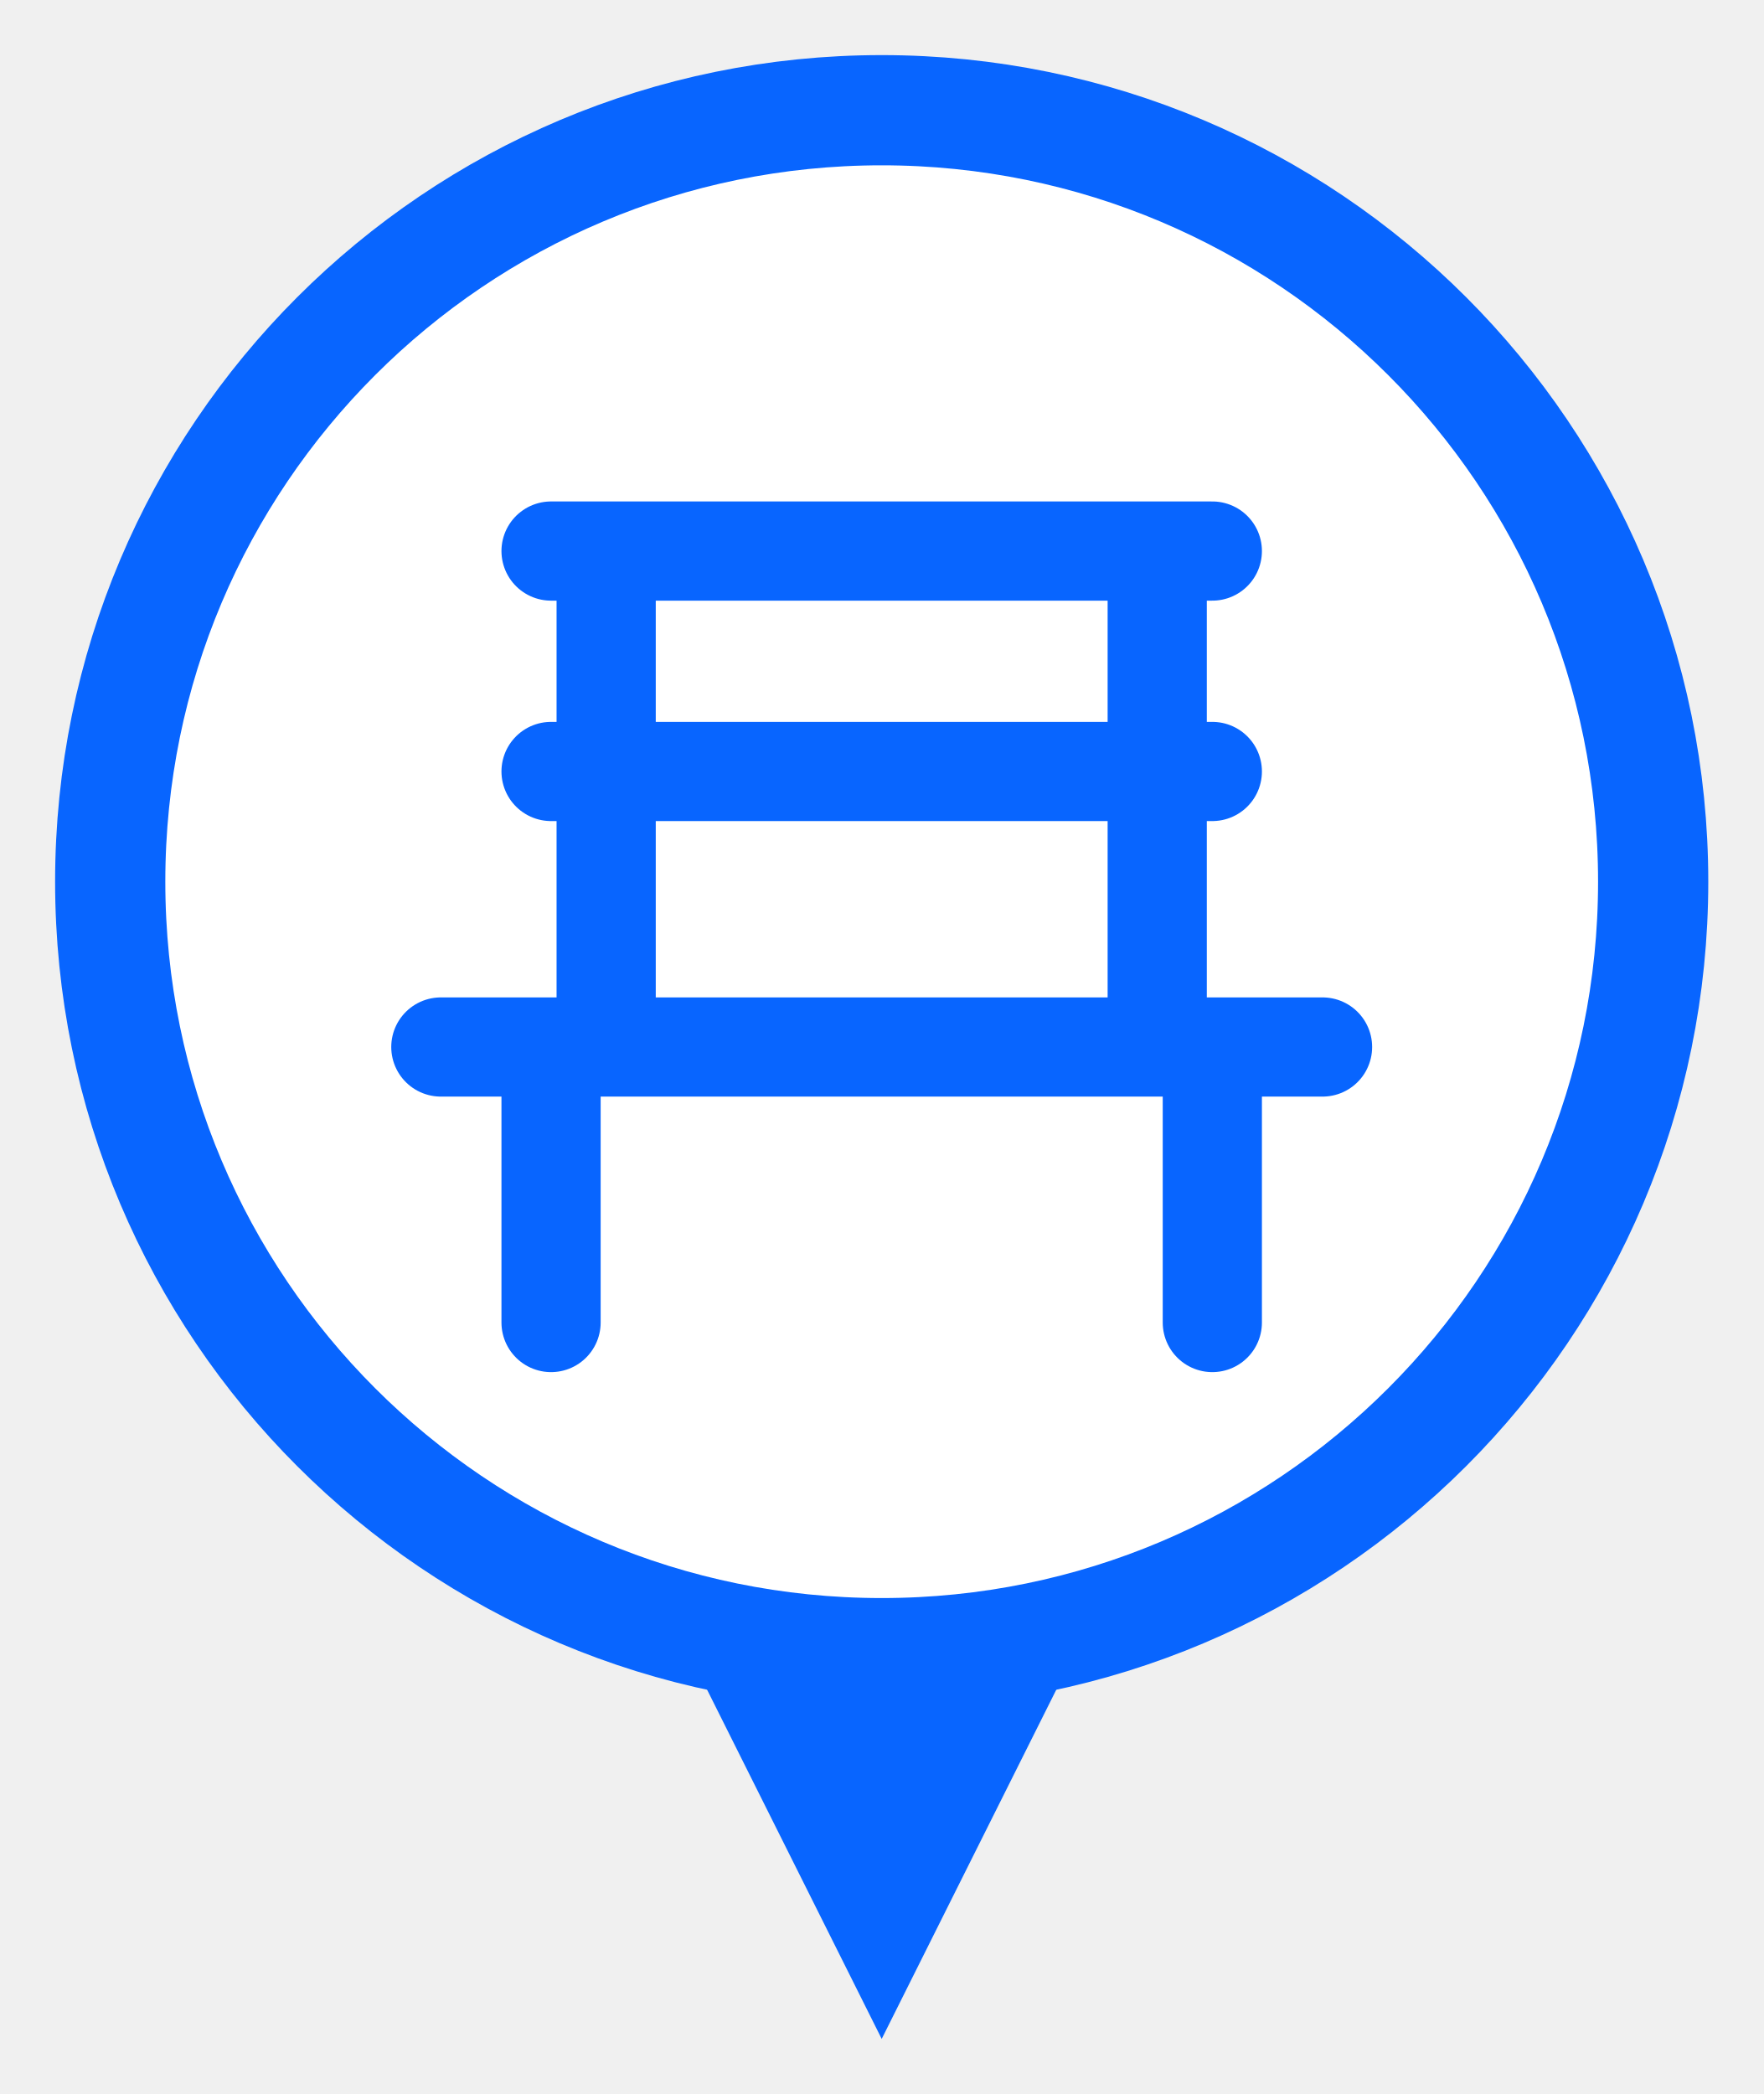
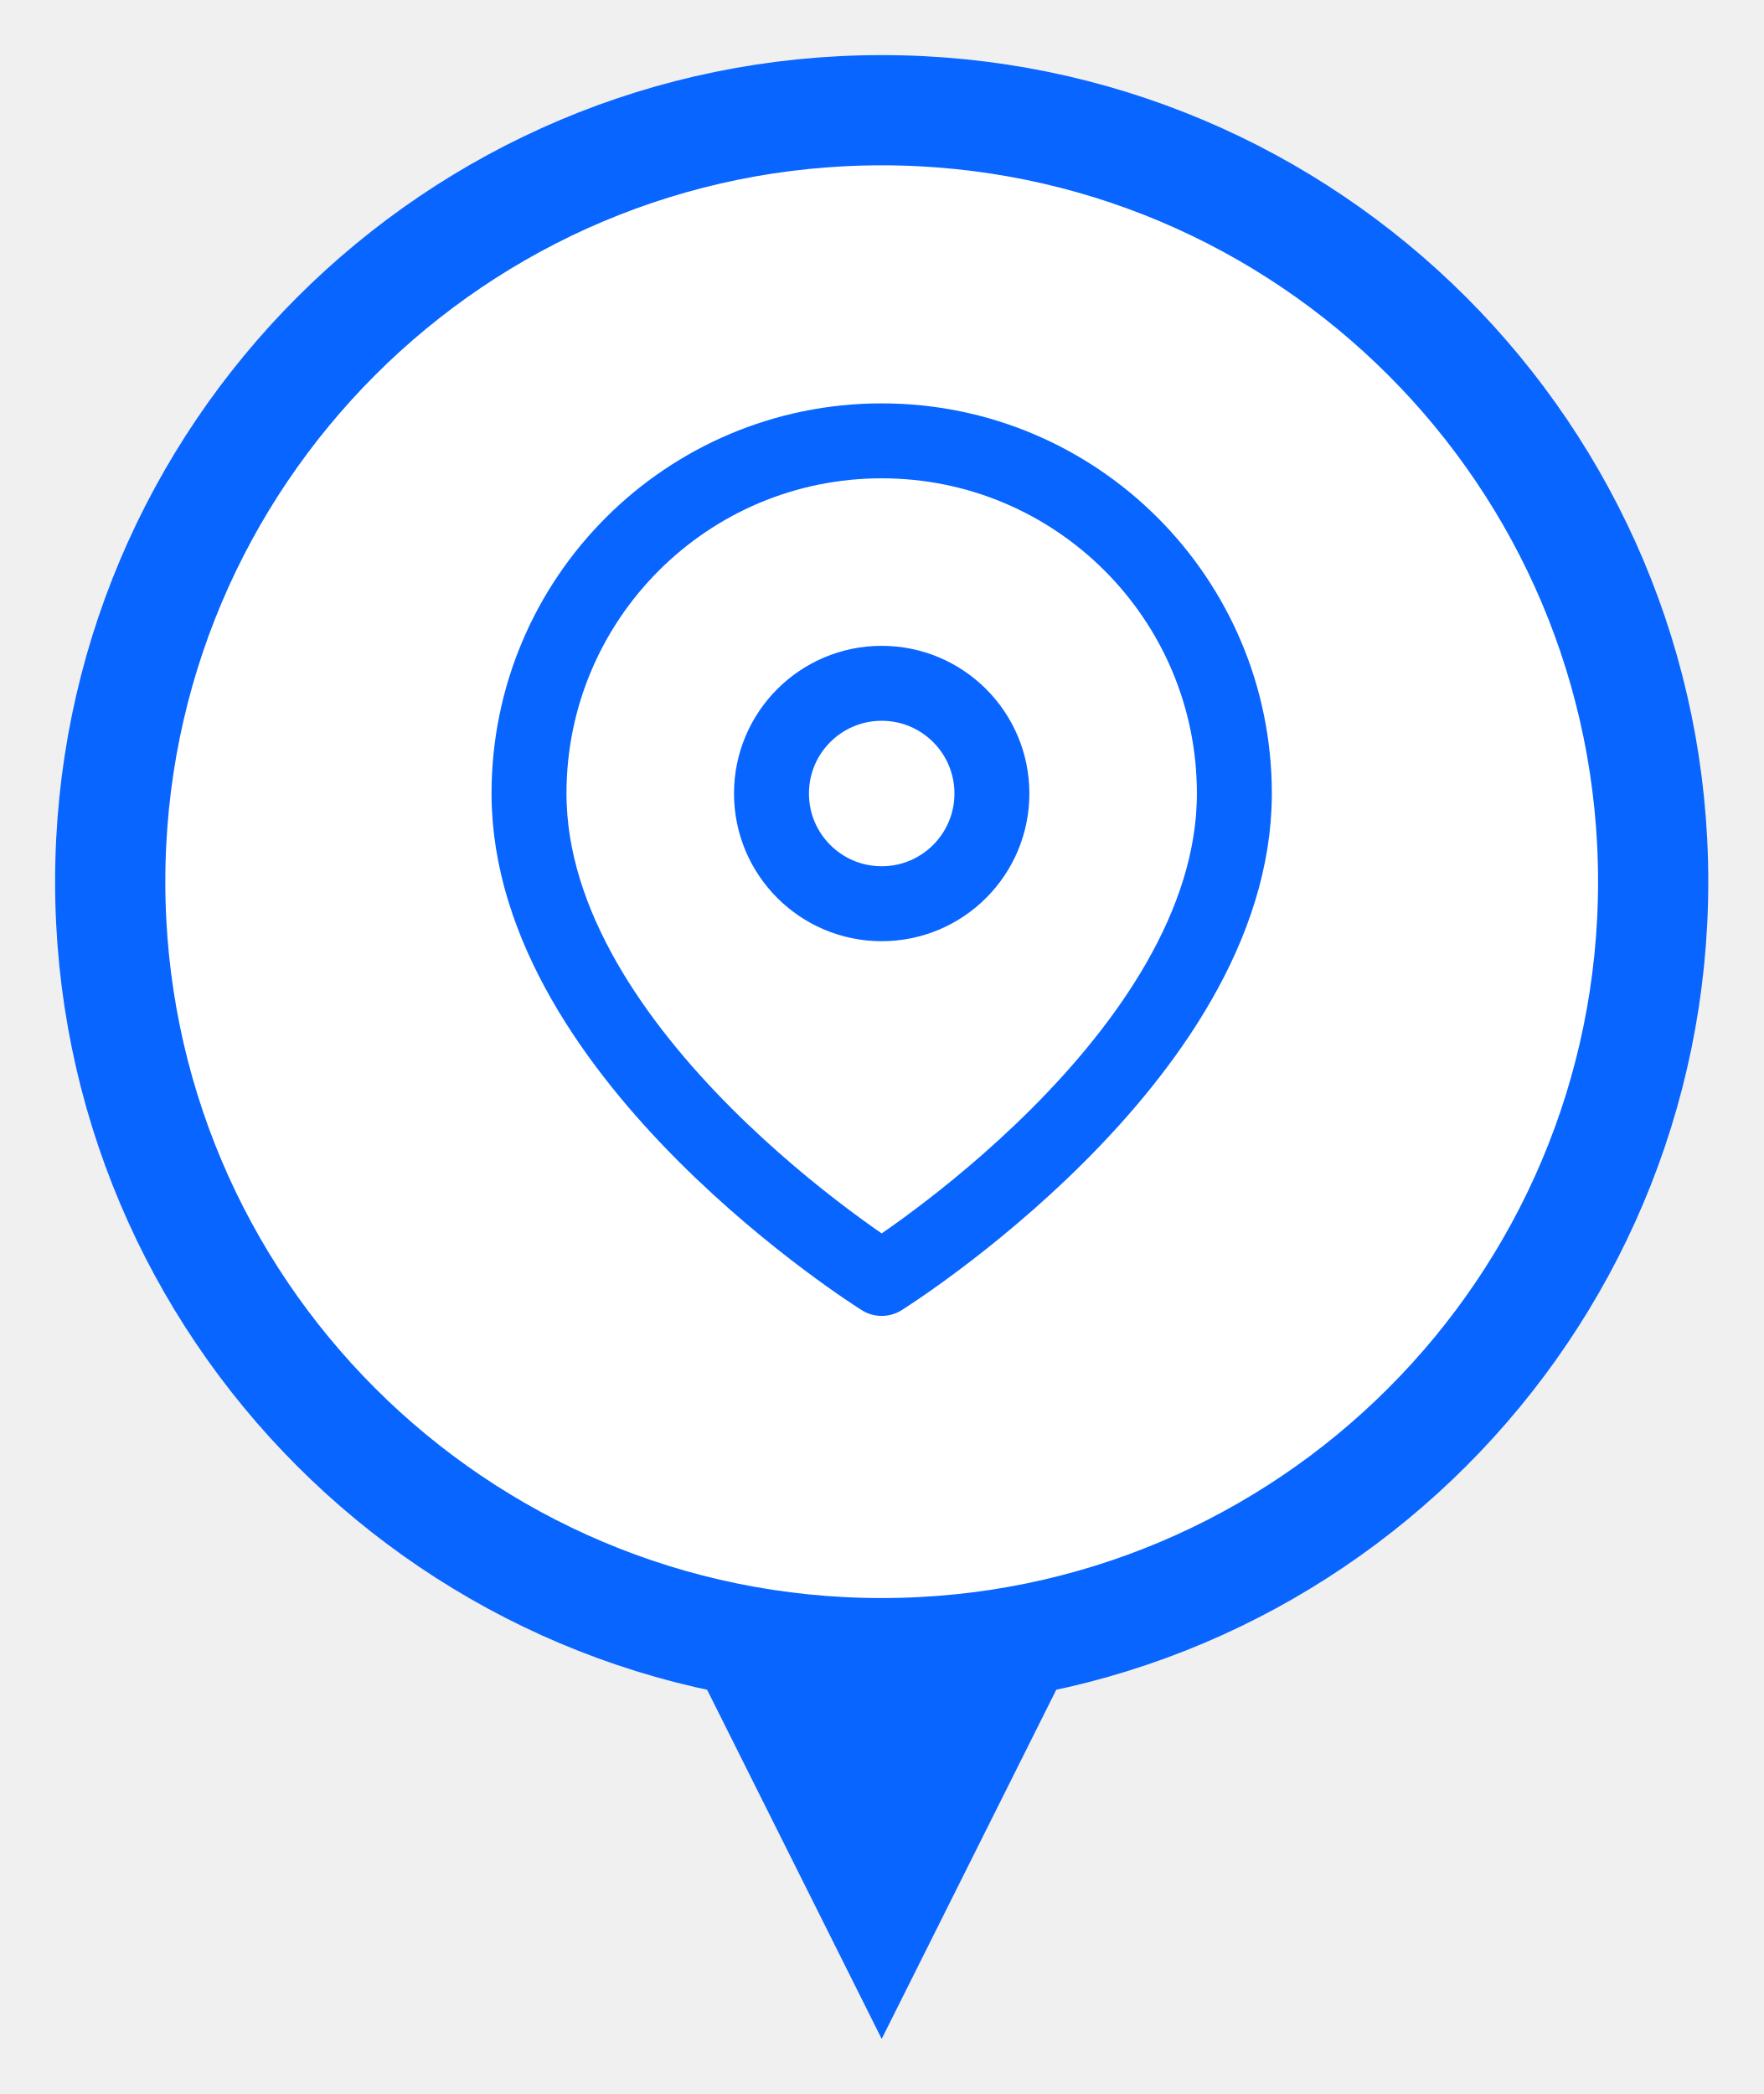
<svg xmlns="http://www.w3.org/2000/svg" width="32" height="38" viewBox="0 0 32 38">
  <path d="m11 27 5 10 5-10" fill="#0865ff" />
  <circle cx="16" cy="16" r="14" fill="#fff" stroke="#0865ff" stroke-width="2" />
-   <g stroke="#0865ff" stroke-width="1.8" fill="none" stroke-linecap="round" stroke-linejoin="round">
-     <path d="M8 19h16M10 14h12M10 10h12M11 10v9M21 10v9M10 19v5M22 19v5" />
+   <g transform="translate(6.4 6.4) scale(.8)" fill="none" stroke="#0865ff" stroke-width="1.7" stroke-linecap="round" stroke-linejoin="round">
+     <path d="M20 10c0 6-8 11-8 11S4 16 4 10a8 8 0 1 1 16 0Z" />
+     <circle cx="12" cy="10" r="2.5" />
  </g>
</svg>
